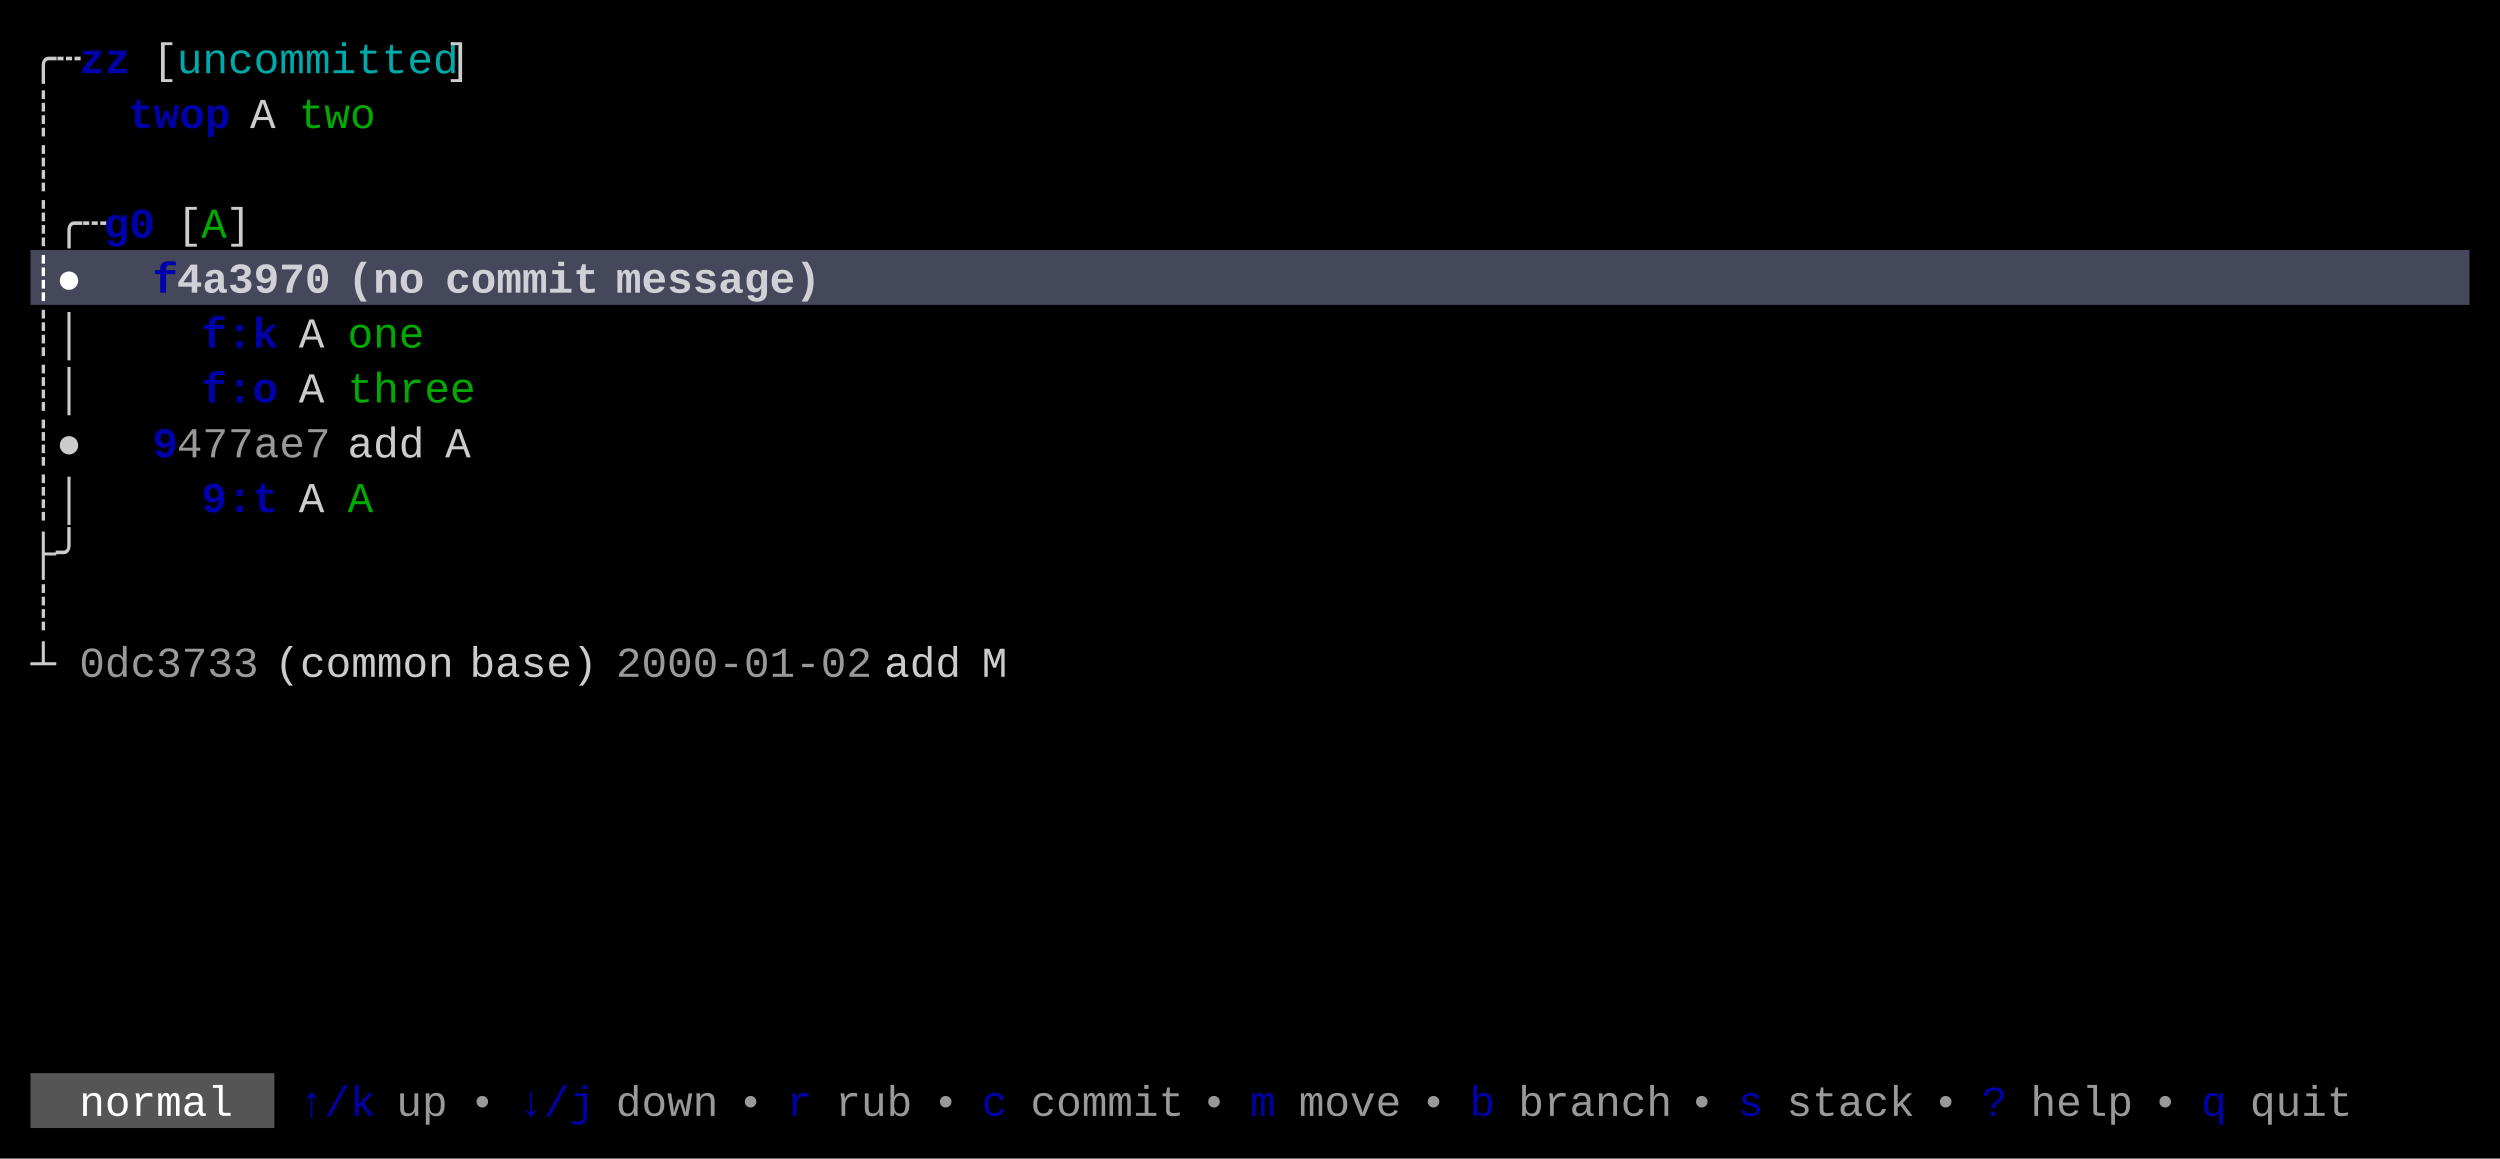
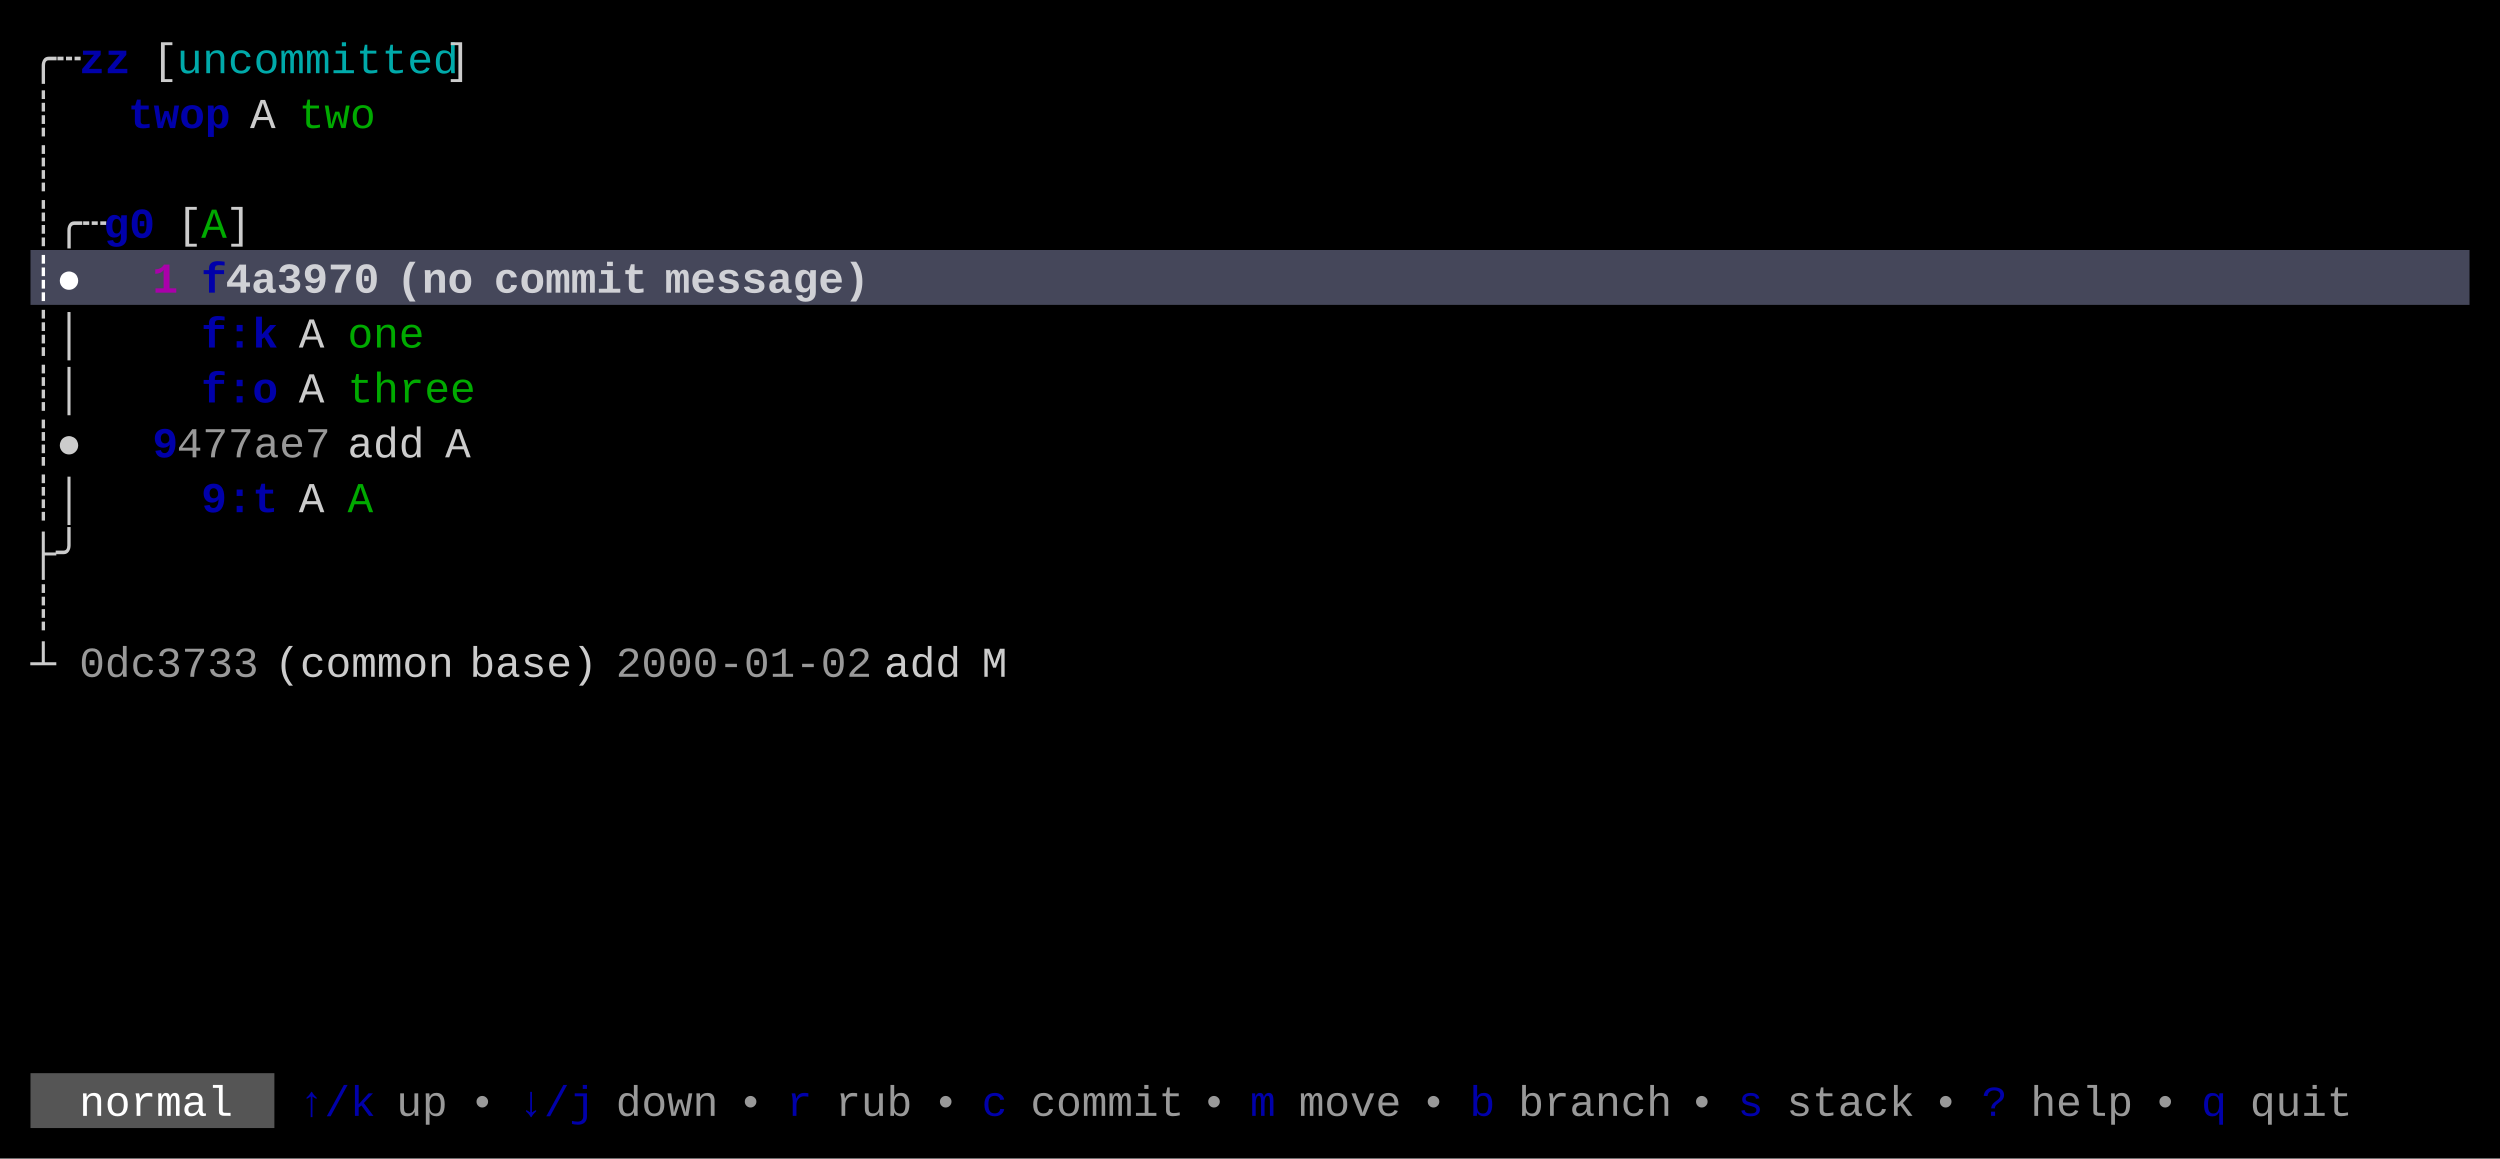
<svg xmlns="http://www.w3.org/2000/svg" width="820" height="380" viewBox="0 0 820 380">
  <rect x="0" y="0" width="820" height="380" fill="#000000" />
  <rect x="10" y="82" width="800" height="18" fill="#45475A" />
  <rect x="10" y="352" width="80" height="18" fill="#555555" />
  <g font-family="Menlo, Monaco, 'Courier New', monospace" font-size="14" xml:space="preserve">
    <text x="10 18" y="24" style="fill:#CCCCCC;">╭┄</text>
    <text x="26 34" y="24" style="fill:#0000AA;font-weight:bold;">zz</text>
    <text x="50" y="24" style="fill:#CCCCCC;">[</text>
    <text x="58 66 74 82 90 98 106 114 122 130 138" y="24" style="fill:#00AAAA;">uncommitted</text>
    <text x="146" y="24" style="fill:#CCCCCC;">]</text>
    <text x="10" y="42" style="fill:#CCCCCC;">┊</text>
    <text x="42 50 58 66" y="42" style="fill:#0000AA;font-weight:bold;">twop</text>
    <text x="82" y="42" style="fill:#CCCCCC;">A</text>
    <text x="98 106 114" y="42" style="fill:#00AA00;">two</text>
    <text x="10" y="60" style="fill:#CCCCCC;">┊</text>
    <text x="10 18 26" y="78" style="fill:#CCCCCC;">┊╭┄</text>
    <text x="34 42" y="78" style="fill:#0000AA;font-weight:bold;">g0</text>
    <text x="58" y="78" style="fill:#CCCCCC;">[</text>
    <text x="66" y="78" style="fill:#00AA00;">A</text>
    <text x="74" y="78" style="fill:#CCCCCC;">]</text>
    <text x="10 18" y="96" style="fill:#FFFFFF;font-weight:bold;">┊●</text>
-     <text x="50" y="96" style="fill:#0000AA;font-weight:bold;">f</text>
-     <text x="58 66 74 82 90 98" y="96" style="fill:#FFFFFF;font-weight:bold;opacity:0.75;">4a3970</text>
-     <text x="114 122 130" y="96" style="fill:#FFFFFF;font-weight:bold;opacity:0.75;">(no</text>
-     <text x="146 154 162 170 178 186" y="96" style="fill:#FFFFFF;font-weight:bold;opacity:0.75;">commit</text>
-     <text x="202 210 218 226 234 242 250 258" y="96" style="fill:#FFFFFF;font-weight:bold;opacity:0.75;">message)</text>
+     <text x="50" y="96" style="fill:#AA00AA;font-weight:bold;">1</text>
+     <text x="66" y="96" style="fill:#0000AA;font-weight:bold;">f</text>
+     <text x="74 82 90 98 106 114" y="96" style="fill:#FFFFFF;font-weight:bold;opacity:0.75;">4a3970</text>
+     <text x="130 138 146" y="96" style="fill:#FFFFFF;font-weight:bold;opacity:0.75;">(no</text>
+     <text x="162 170 178 186 194 202" y="96" style="fill:#FFFFFF;font-weight:bold;opacity:0.75;">commit</text>
+     <text x="218 226 234 242 250 258 266 274" y="96" style="fill:#FFFFFF;font-weight:bold;opacity:0.75;">message)</text>
    <text x="10 18" y="114" style="fill:#CCCCCC;">┊│</text>
    <text x="66 74 82" y="114" style="fill:#0000AA;font-weight:bold;">f:k</text>
    <text x="98" y="114" style="fill:#CCCCCC;">A</text>
    <text x="114 122 130" y="114" style="fill:#00AA00;">one</text>
    <text x="10 18" y="132" style="fill:#CCCCCC;">┊│</text>
    <text x="66 74 82" y="132" style="fill:#0000AA;font-weight:bold;">f:o</text>
    <text x="98" y="132" style="fill:#CCCCCC;">A</text>
    <text x="114 122 130 138 146" y="132" style="fill:#00AA00;">three</text>
    <text x="10 18" y="150" style="fill:#CCCCCC;">┊●</text>
    <text x="50" y="150" style="fill:#0000AA;font-weight:bold;">9</text>
    <text x="58 66 74 82 90 98" y="150" style="fill:#CCCCCC;opacity:0.75;">477ae7</text>
    <text x="114 122 130" y="150" style="fill:#CCCCCC;">add</text>
    <text x="146" y="150" style="fill:#CCCCCC;">A</text>
    <text x="10 18" y="168" style="fill:#CCCCCC;">┊│</text>
    <text x="66 74 82" y="168" style="fill:#0000AA;font-weight:bold;">9:t</text>
    <text x="98" y="168" style="fill:#CCCCCC;">A</text>
    <text x="114" y="168" style="fill:#00AA00;">A</text>
    <text x="10 18" y="186" style="fill:#CCCCCC;">├╯</text>
    <text x="10" y="204" style="fill:#CCCCCC;">┊</text>
    <text x="10" y="222" style="fill:#CCCCCC;">┴</text>
    <text x="26 34 42 50 58 66 74" y="222" style="fill:#CCCCCC;opacity:0.75;">0dc3733</text>
    <text x="90 98 106 114 122 130 138" y="222" style="fill:#CCCCCC;">(common</text>
    <text x="154 162 170 178 186" y="222" style="fill:#CCCCCC;">base)</text>
    <text x="202 210 218 226 234 242 250 258 266 274" y="222" style="fill:#CCCCCC;opacity:0.75;">2000-01-02</text>
    <text x="290 298 306" y="222" style="fill:#CCCCCC;">add</text>
    <text x="322" y="222" style="fill:#CCCCCC;">M</text>
    <text x="26 34 42 50 58 66" y="366" style="fill:#FFFFFF;">normal</text>
    <text x="98 106 114" y="366" style="fill:#0000AA;">↑/k</text>
    <text x="130 138" y="366" style="fill:#CCCCCC;opacity:0.75;">up</text>
    <text x="154" y="366" style="fill:#CCCCCC;opacity:0.75;">•</text>
    <text x="170 178 186" y="366" style="fill:#0000AA;">↓/j</text>
    <text x="202 210 218 226" y="366" style="fill:#CCCCCC;opacity:0.75;">down</text>
    <text x="242" y="366" style="fill:#CCCCCC;opacity:0.75;">•</text>
    <text x="258" y="366" style="fill:#0000AA;">r</text>
    <text x="274 282 290" y="366" style="fill:#CCCCCC;opacity:0.75;">rub</text>
    <text x="306" y="366" style="fill:#CCCCCC;opacity:0.75;">•</text>
    <text x="322" y="366" style="fill:#0000AA;">c</text>
    <text x="338 346 354 362 370 378" y="366" style="fill:#CCCCCC;opacity:0.75;">commit</text>
    <text x="394" y="366" style="fill:#CCCCCC;opacity:0.75;">•</text>
    <text x="410" y="366" style="fill:#0000AA;">m</text>
    <text x="426 434 442 450" y="366" style="fill:#CCCCCC;opacity:0.75;">move</text>
    <text x="466" y="366" style="fill:#CCCCCC;opacity:0.75;">•</text>
    <text x="482" y="366" style="fill:#0000AA;">b</text>
    <text x="498 506 514 522 530 538" y="366" style="fill:#CCCCCC;opacity:0.75;">branch</text>
    <text x="554" y="366" style="fill:#CCCCCC;opacity:0.75;">•</text>
    <text x="570" y="366" style="fill:#0000AA;">s</text>
    <text x="586 594 602 610 618" y="366" style="fill:#CCCCCC;opacity:0.75;">stack</text>
    <text x="634" y="366" style="fill:#CCCCCC;opacity:0.75;">•</text>
    <text x="650" y="366" style="fill:#0000AA;">?</text>
    <text x="666 674 682 690" y="366" style="fill:#CCCCCC;opacity:0.75;">help</text>
    <text x="706" y="366" style="fill:#CCCCCC;opacity:0.75;">•</text>
    <text x="722" y="366" style="fill:#0000AA;">q</text>
    <text x="738 746 754 762" y="366" style="fill:#CCCCCC;opacity:0.75;">quit</text>
  </g>
</svg>
